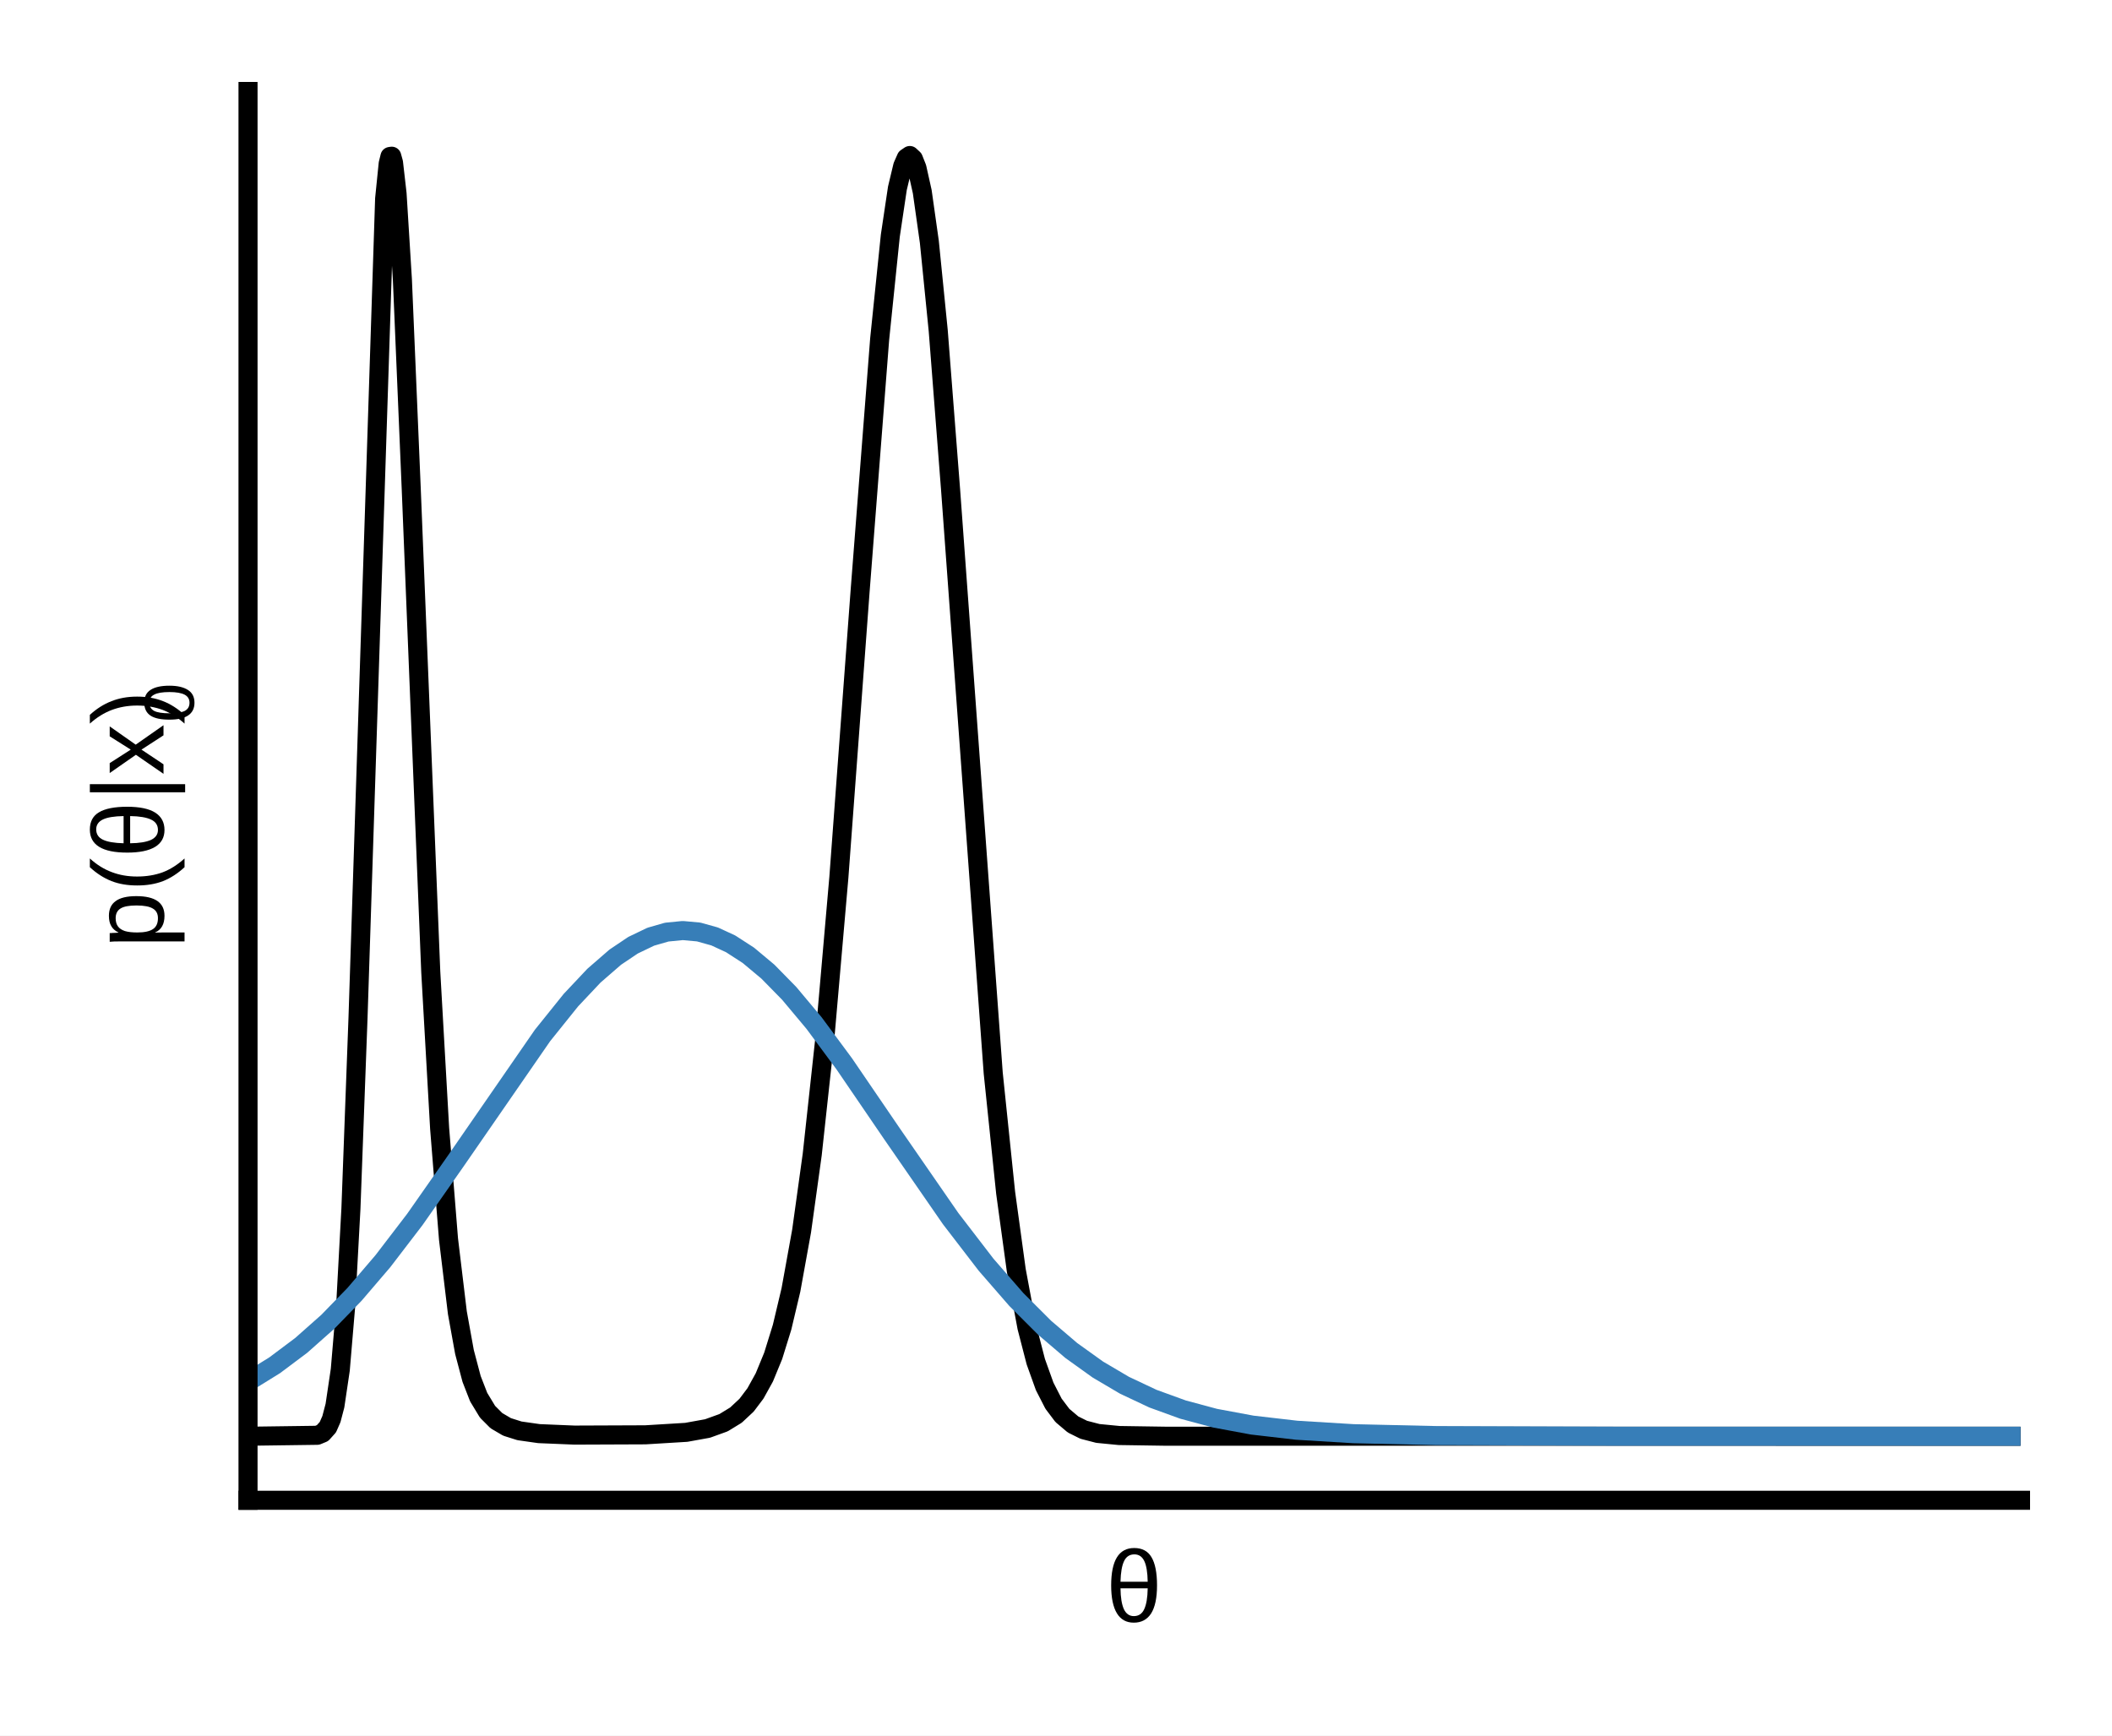
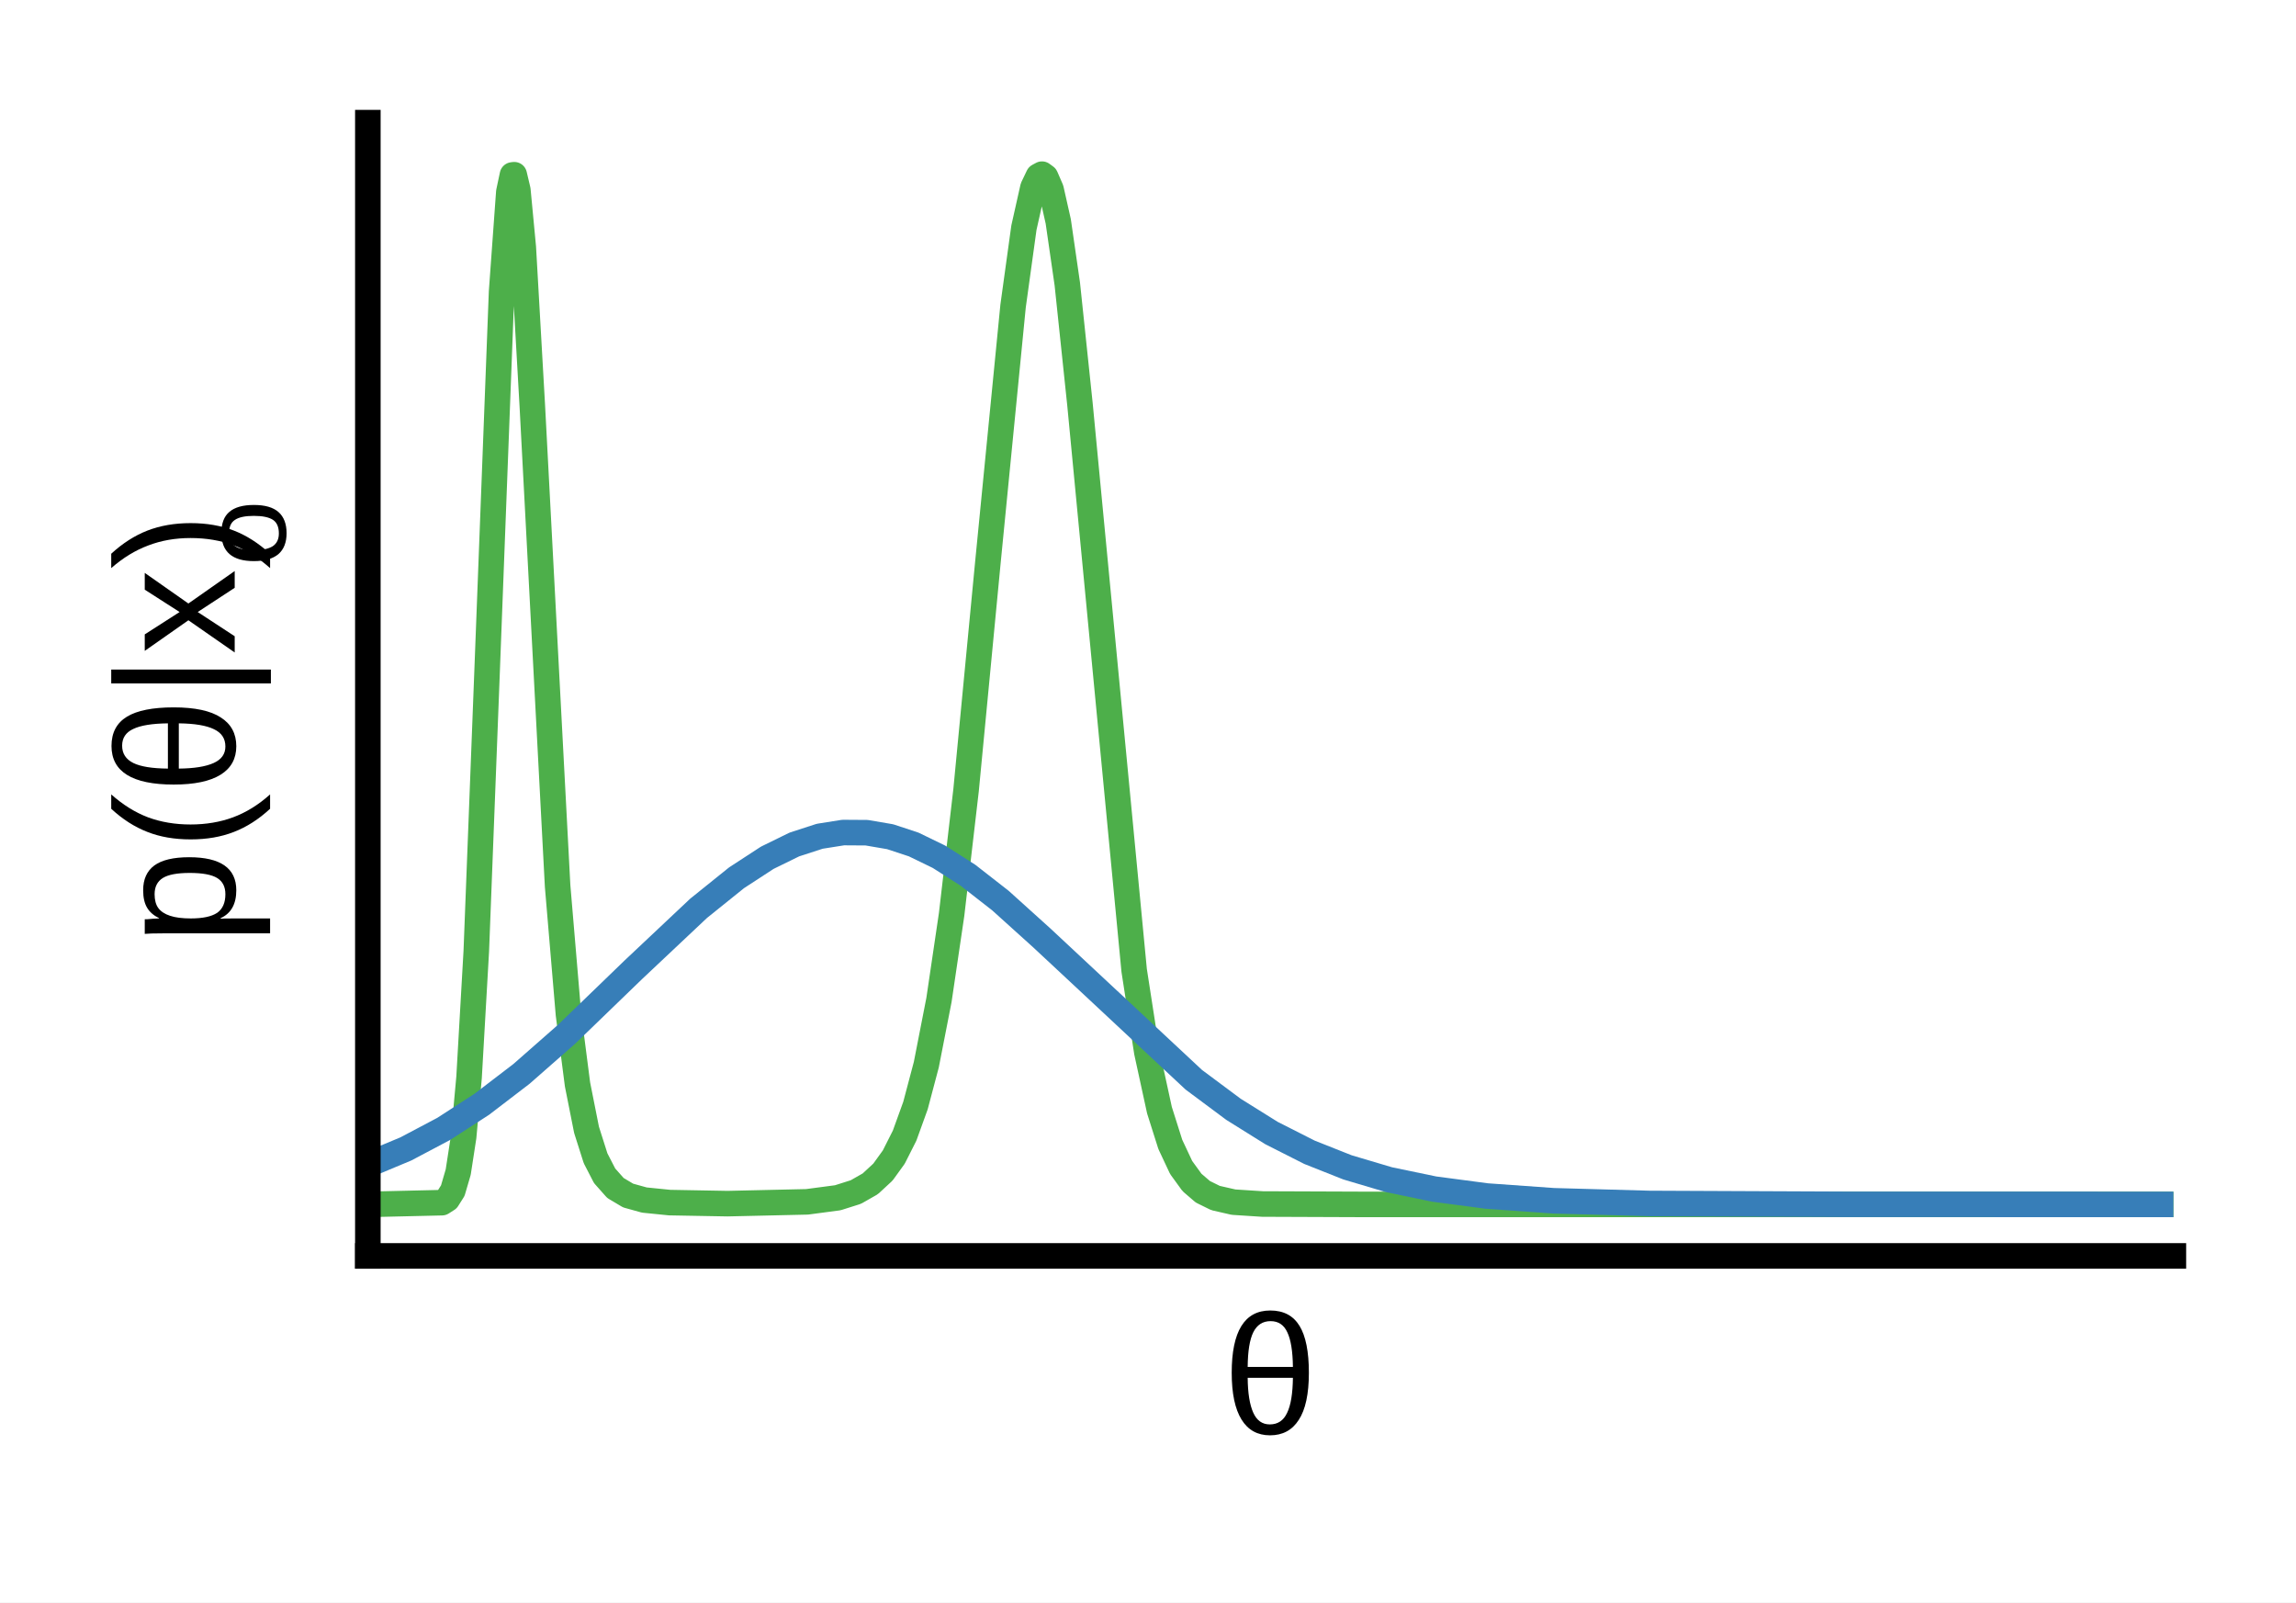
- <svg xmlns="http://www.w3.org/2000/svg" width="166.22pt" height="136.596pt" viewBox="0 0 166.22 136.596" version="1.1">
+ <svg xmlns="http://www.w3.org/2000/svg" width="134.82pt" height="94.073pt" viewBox="0 0 134.82 94.073" version="1.1">
  <defs>
    <style type="text/css">*{stroke-linejoin: round; stroke-linecap: butt}</style>
  </defs>
  <g id="figure_1">
    <g id="patch_1">
-       <path d="M 0 136.596  L 166.22 136.596  L 166.22 0  L 0 0  z " style="fill: #ffffff" />
+       <path d="M 0 94.073  L 134.82 94.073  L 134.82 0  L 0 0  z " style="fill: #ffffff" />
    </g>
    <g id="axes_1">
      <g id="patch_2">
-         <path d="M 19.52 118.08  L 159.02 118.08  L 159.02 7.2  L 19.52 7.2  z " style="fill: #ffffff" />
+         <path d="M 21.6 73.728  L 127.62 73.728  L 127.62 7.2  L 21.6 7.2  z " style="fill: #ffffff" />
      </g>
      <g id="matplotlib.axis_1">
        <g id="text_1">
-           <g transform="translate(87.03 127.8063)">
+           <g transform="translate(71.81 84.88581)">
            <text>
-               <tspan style="font: 8px 'Arial'" x="0" y="-0.172">θ</tspan>
+               <tspan style="font: 10px 'Arial'" x="0" y="-0.719">θ</tspan>
            </text>
          </g>
        </g>
      </g>
      <g id="matplotlib.axis_2">
        <g id="text_2">
-           <g transform="translate(13.04 74.64) rotate(-90)">
+           <g transform="translate(14.5 55.464) rotate(-90)">
            <text>
-               <tspan style="font: 8px 'Arial'" x="0 4.449 7.113 11.562 13.641 21.293" y="-0.172">p(θ|x)</tspan>
-               <tspan style="font: 5.6px 'Arial'" x="17.78" y="2.218">0</tspan>
+               <tspan style="font: 10px 'Arial'" x="0 5.562 8.892 14.453 17.051 26.616" y="-0.719">p(θ|x)</tspan>
+               <tspan style="font: 7px 'Arial'" x="22.225" y="2.268">o</tspan>
            </text>
          </g>
        </g>
      </g>
      <g id="line2d_1">
-         <path d="M 19.52 113.04  L 24.966 112.966  L 25.385 112.793  L 25.804 112.327  L 26.083 111.693  L 26.362 110.63  L 26.781 107.81  L 27.2 102.858  L 27.619 95.122  L 28.178 80.076  L 30.272 15.642  L 30.552 12.877  L 30.691 12.316  L 30.831 12.295  L 30.97 12.794  L 31.25 15.244  L 31.669 21.998  L 32.367 38.509  L 33.903 76.503  L 34.601 88.819  L 35.299 97.527  L 35.997 103.322  L 36.556 106.412  L 37.115 108.529  L 37.673 109.963  L 38.371 111.115  L 39.07 111.815  L 39.907 112.306  L 40.885 112.615  L 42.421 112.834  L 45.214 112.95  L 50.799 112.928  L 54.011 112.733  L 55.687 112.43  L 56.943 111.976  L 57.921 111.378  L 58.759 110.595  L 59.457 109.669  L 60.155 108.408  L 60.853 106.711  L 61.552 104.458  L 62.25 101.518  L 63.088 96.89  L 63.925 90.86  L 64.903 81.87  L 66.02 69.066  L 67.696 46.482  L 69.232 26.686  L 70.07 18.551  L 70.628 14.816  L 71.047 13.063  L 71.326 12.43  L 71.606 12.24  L 71.885 12.499  L 72.164 13.204  L 72.583 15.084  L 73.142 19.037  L 73.84 26.014  L 74.817 38.584  L 78.169 84.456  L 79.146 93.87  L 79.984 99.982  L 80.822 104.47  L 81.52 107.171  L 82.218 109.117  L 82.916 110.479  L 83.615 111.405  L 84.452 112.113  L 85.29 112.53  L 86.407 112.82  L 88.083 112.983  L 91.714 113.038  L 147.151 113.04  L 159.02 113.04  L 159.02 113.04  " clip-path="url(#p2a8eed8483)" style="fill: none; stroke: #000000; stroke-width: 1.5; stroke-linecap: square" />
+         <path d="M 21.6 70.704  L 25.951 70.603  L 26.27 70.399  L 26.588 69.896  L 26.906 68.808  L 27.225 66.739  L 27.543 63.248  L 27.968 55.832  L 28.604 39.358  L 29.453 17.136  L 29.878 11.271  L 30.09 10.27  L 30.196 10.257  L 30.408 11.153  L 30.727 14.516  L 31.257 23.816  L 32.743 52.013  L 33.38 59.544  L 33.911 63.66  L 34.441 66.326  L 34.972 67.997  L 35.503 69.025  L 36.139 69.742  L 36.882 70.184  L 37.837 70.449  L 39.323 70.599  L 42.719 70.66  L 47.389 70.554  L 49.193 70.315  L 50.254 69.979  L 51.103 69.495  L 51.846 68.807  L 52.483 67.925  L 53.119 66.665  L 53.756 64.903  L 54.393 62.5  L 55.136 58.702  L 55.879 53.675  L 56.728 46.379  L 58.001 33.095  L 59.487 17.971  L 60.124 13.366  L 60.654 11.005  L 60.973 10.338  L 61.185 10.224  L 61.397 10.379  L 61.716 11.114  L 62.14 12.998  L 62.671 16.668  L 63.414 23.726  L 66.597 56.966  L 67.34 61.762  L 68.083 65.174  L 68.72 67.183  L 69.357 68.539  L 69.994 69.416  L 70.63 69.963  L 71.373 70.329  L 72.434 70.572  L 74.132 70.682  L 79.863 70.704  L 127.62 70.704  L 127.62 70.704  " clip-path="url(#pa6f6e8692e)" style="fill: none; stroke: #4daf4a; stroke-width: 1.5; stroke-linecap: square" />
      </g>
      <g id="line2d_2">
-         <path d="M 19.52 108.753  L 21.615 107.456  L 23.709 105.887  L 25.804 104.029  L 27.898 101.876  L 30.133 99.264  L 32.646 95.982  L 35.858 91.394  L 42.7 81.494  L 44.934 78.714  L 46.75 76.787  L 48.425 75.333  L 49.822 74.394  L 51.218 73.724  L 52.475 73.363  L 53.732 73.239  L 54.988 73.353  L 56.245 73.704  L 57.502 74.285  L 58.898 75.188  L 60.434 76.472  L 62.11 78.181  L 64.065 80.516  L 66.439 83.721  L 70.209 89.245  L 74.817 95.909  L 77.61 99.543  L 79.984 102.273  L 82.218 104.504  L 84.313 106.292  L 86.407 107.793  L 88.502 109.028  L 90.736 110.081  L 93.11 110.943  L 95.624 111.618  L 98.556 112.163  L 102.047 112.567  L 106.516 112.839  L 113.079 112.99  L 127.461 113.039  L 159.02 113.04  L 159.02 113.04  " clip-path="url(#p2a8eed8483)" style="fill: none; stroke: #377eb8; stroke-width: 1.5; stroke-linecap: square" />
+         <path d="M 21.6 68.378  L 23.829 67.449  L 26.057 66.271  L 28.286 64.83  L 30.621 63.043  L 33.274 60.713  L 37.201 56.919  L 41.021 53.323  L 43.25 51.53  L 45.054 50.355  L 46.646 49.575  L 48.132 49.093  L 49.511 48.875  L 50.891 48.884  L 52.27 49.12  L 53.65 49.575  L 55.136 50.296  L 56.834 51.378  L 58.744 52.868  L 61.185 55.07  L 70.1 63.388  L 72.434 65.125  L 74.663 66.516  L 76.892 67.645  L 79.12 68.529  L 81.561 69.254  L 84.214 69.805  L 87.292 70.212  L 91.219 70.492  L 96.843 70.65  L 108.623 70.702  L 127.62 70.704  L 127.62 70.704  " clip-path="url(#pa6f6e8692e)" style="fill: none; stroke: #377eb8; stroke-width: 1.5; stroke-linecap: square" />
      </g>
      <g id="patch_3">
-         <path d="M 19.52 118.08  L 19.52 7.2  " style="fill: none; stroke: #000000; stroke-width: 1.5; stroke-linejoin: miter; stroke-linecap: square" />
+         <path d="M 21.6 73.728  L 21.6 7.2  " style="fill: none; stroke: #000000; stroke-width: 1.5; stroke-linejoin: miter; stroke-linecap: square" />
      </g>
      <g id="patch_4">
-         <path d="M 19.52 118.08  L 159.02 118.08  " style="fill: none; stroke: #000000; stroke-width: 1.5; stroke-linejoin: miter; stroke-linecap: square" />
+         <path d="M 21.6 73.728  L 127.62 73.728  " style="fill: none; stroke: #000000; stroke-width: 1.5; stroke-linejoin: miter; stroke-linecap: square" />
      </g>
    </g>
  </g>
  <defs>
-     <clipPath id="p2a8eed8483">
-       <rect x="19.52" y="7.2" width="139.5" height="110.88" />
+     <clipPath id="pa6f6e8692e">
+       <rect x="21.6" y="7.2" width="106.02" height="66.528" />
    </clipPath>
  </defs>
</svg>
